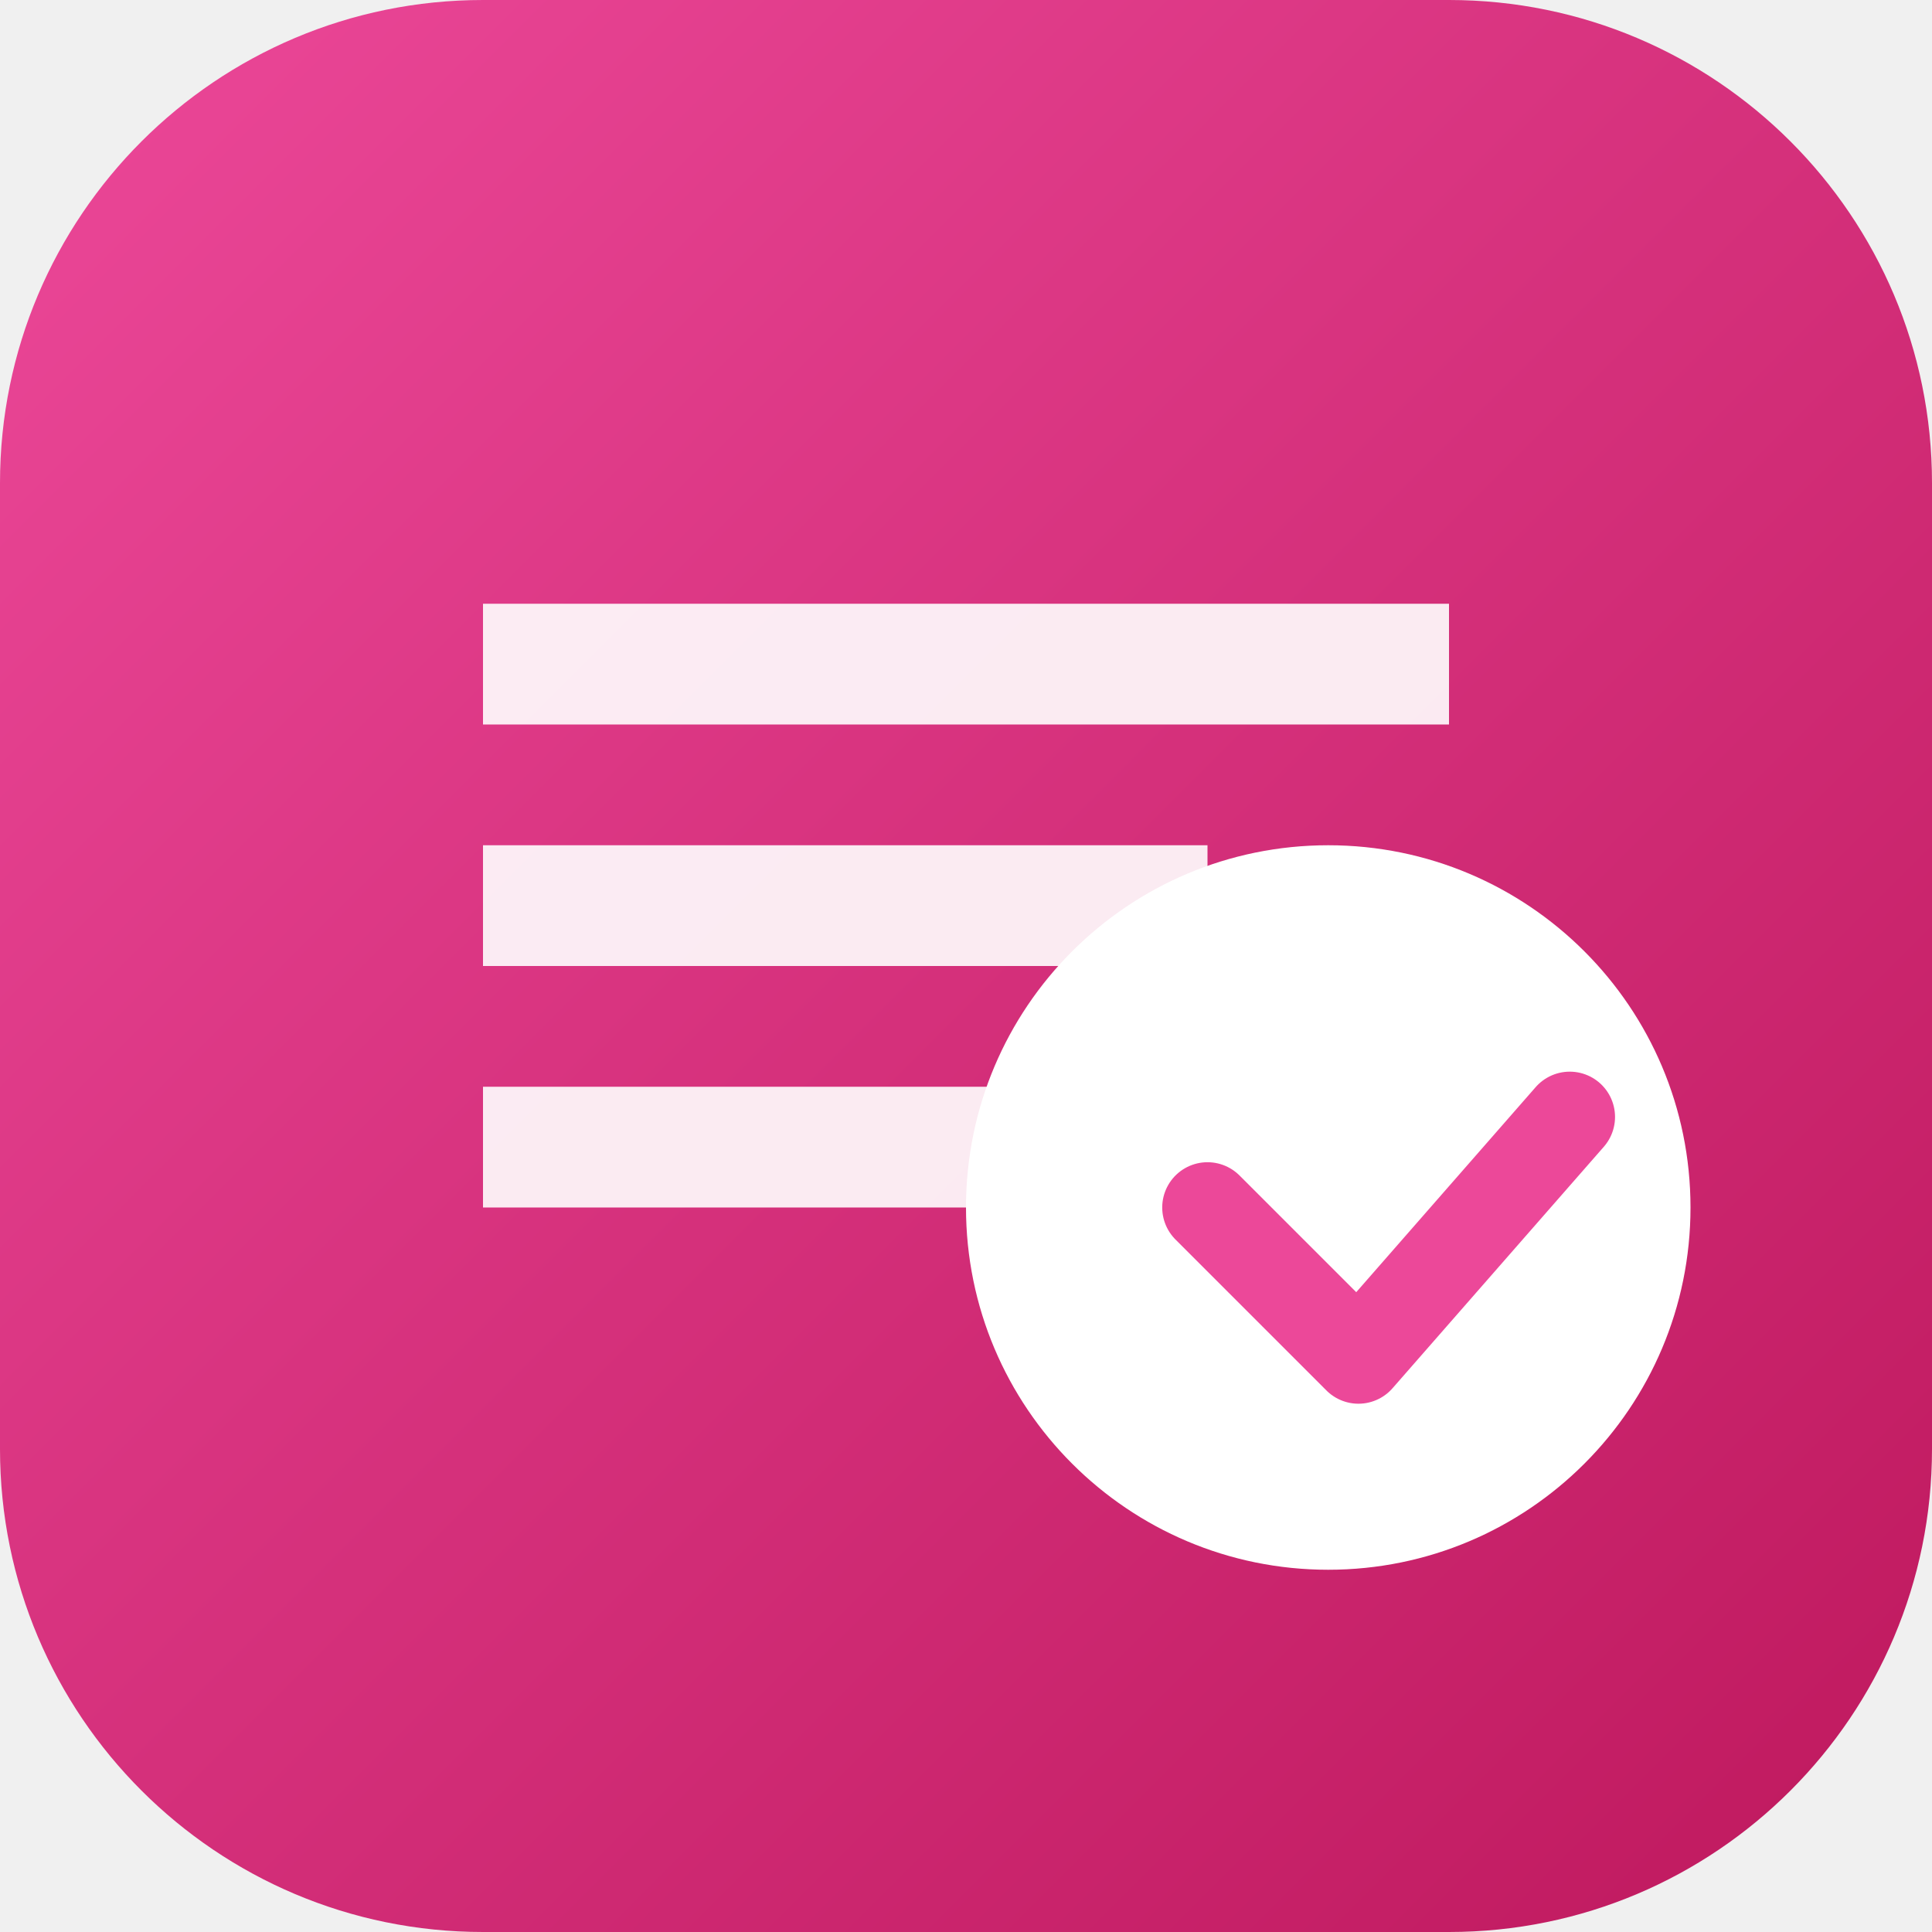
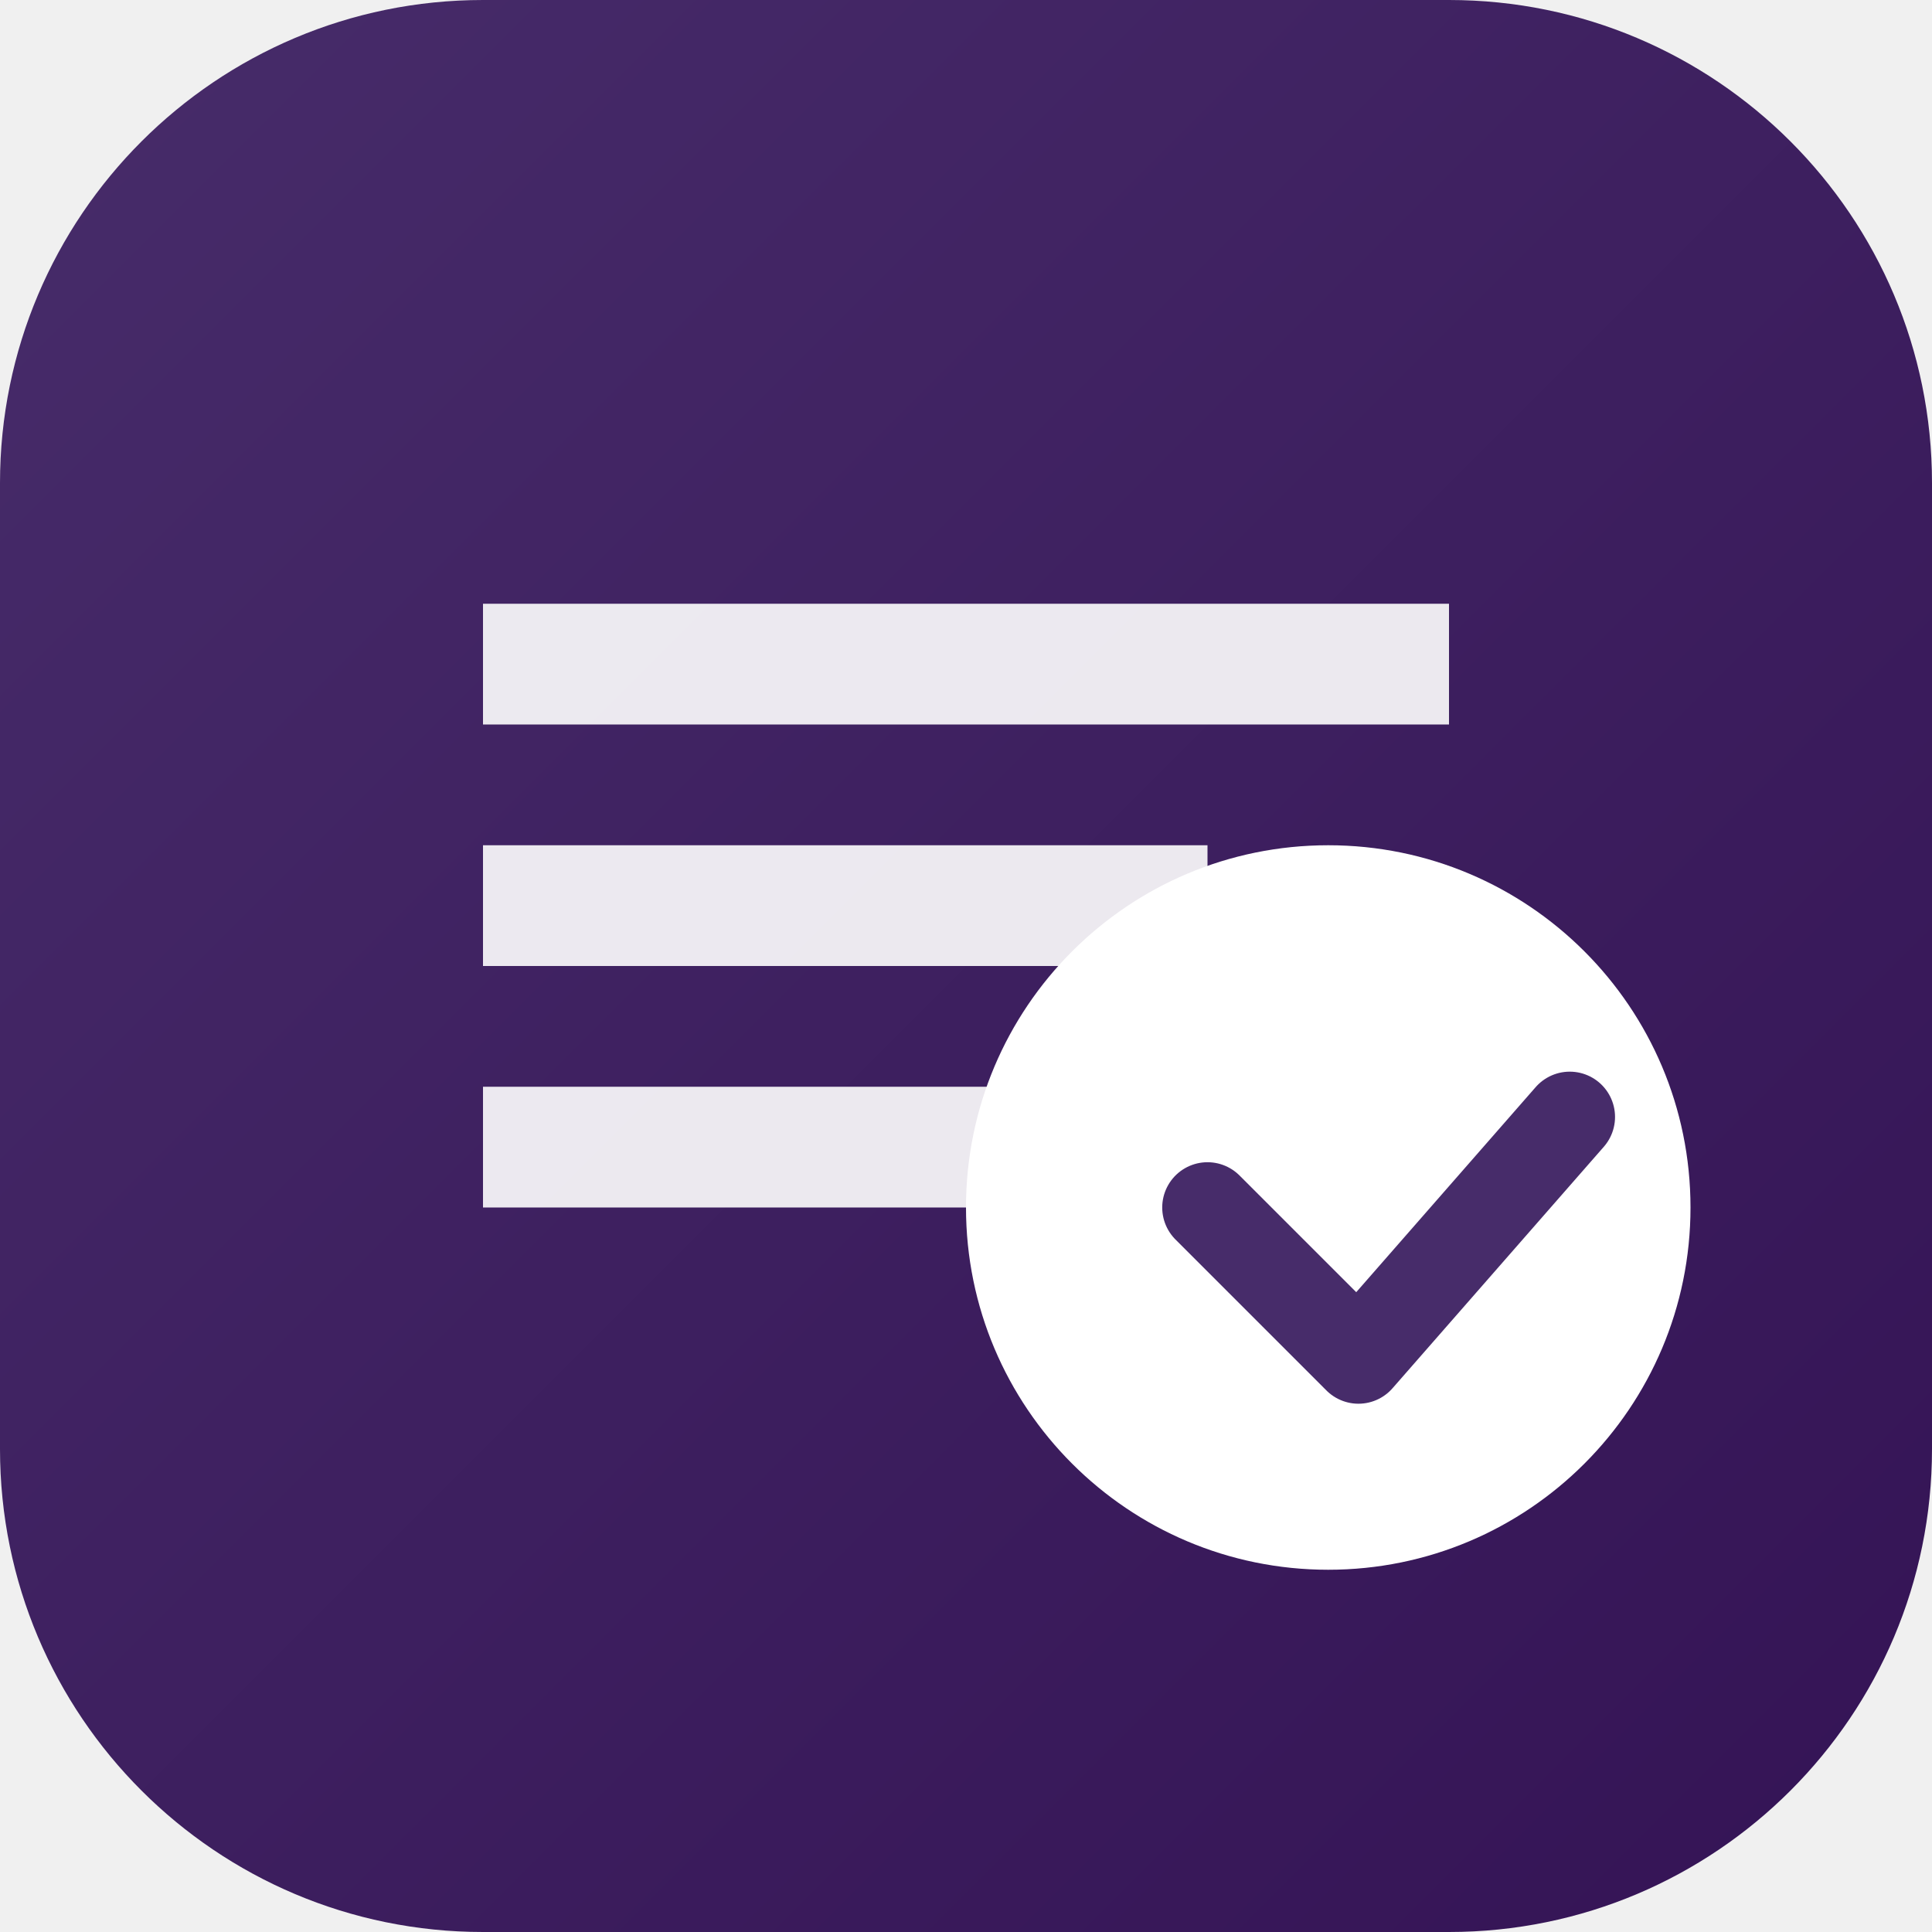
<svg xmlns="http://www.w3.org/2000/svg" viewBox="0 0 32 32" fill="none">
  <rect width="32" height="32" rx="8" fill="url(#a)" />
  <path d="M8 10h16v2H8V10zm0 4h12v2H8v-2zm0 4h10v2H8v-2z" fill="white" fill-opacity=".9" />
  <circle cx="22" cy="20" r="6" fill="white" />
-   <path d="M20 20l2.5 2.5 3.5-4" stroke="#EC4899" stroke-width="1.5" stroke-linecap="round" stroke-linejoin="round" fill="none" />
+   <path d="M20 20l2.5 2.5 3.5-4" stroke="#472C6A" stroke-width="1.5" stroke-linecap="round" stroke-linejoin="round" fill="none" />
  <defs>
    <linearGradient id="a" x1="0" y1="0" x2="32" y2="32" gradientUnits="userSpaceOnUse">
-       <stop stop-color="#EC4899" />
-       <stop offset="1" stop-color="#BE185D" />
+       <stop stop-color="#472C6A" />
+       <stop offset="1" stop-color="#341355" />
    </linearGradient>
  </defs>
</svg>
